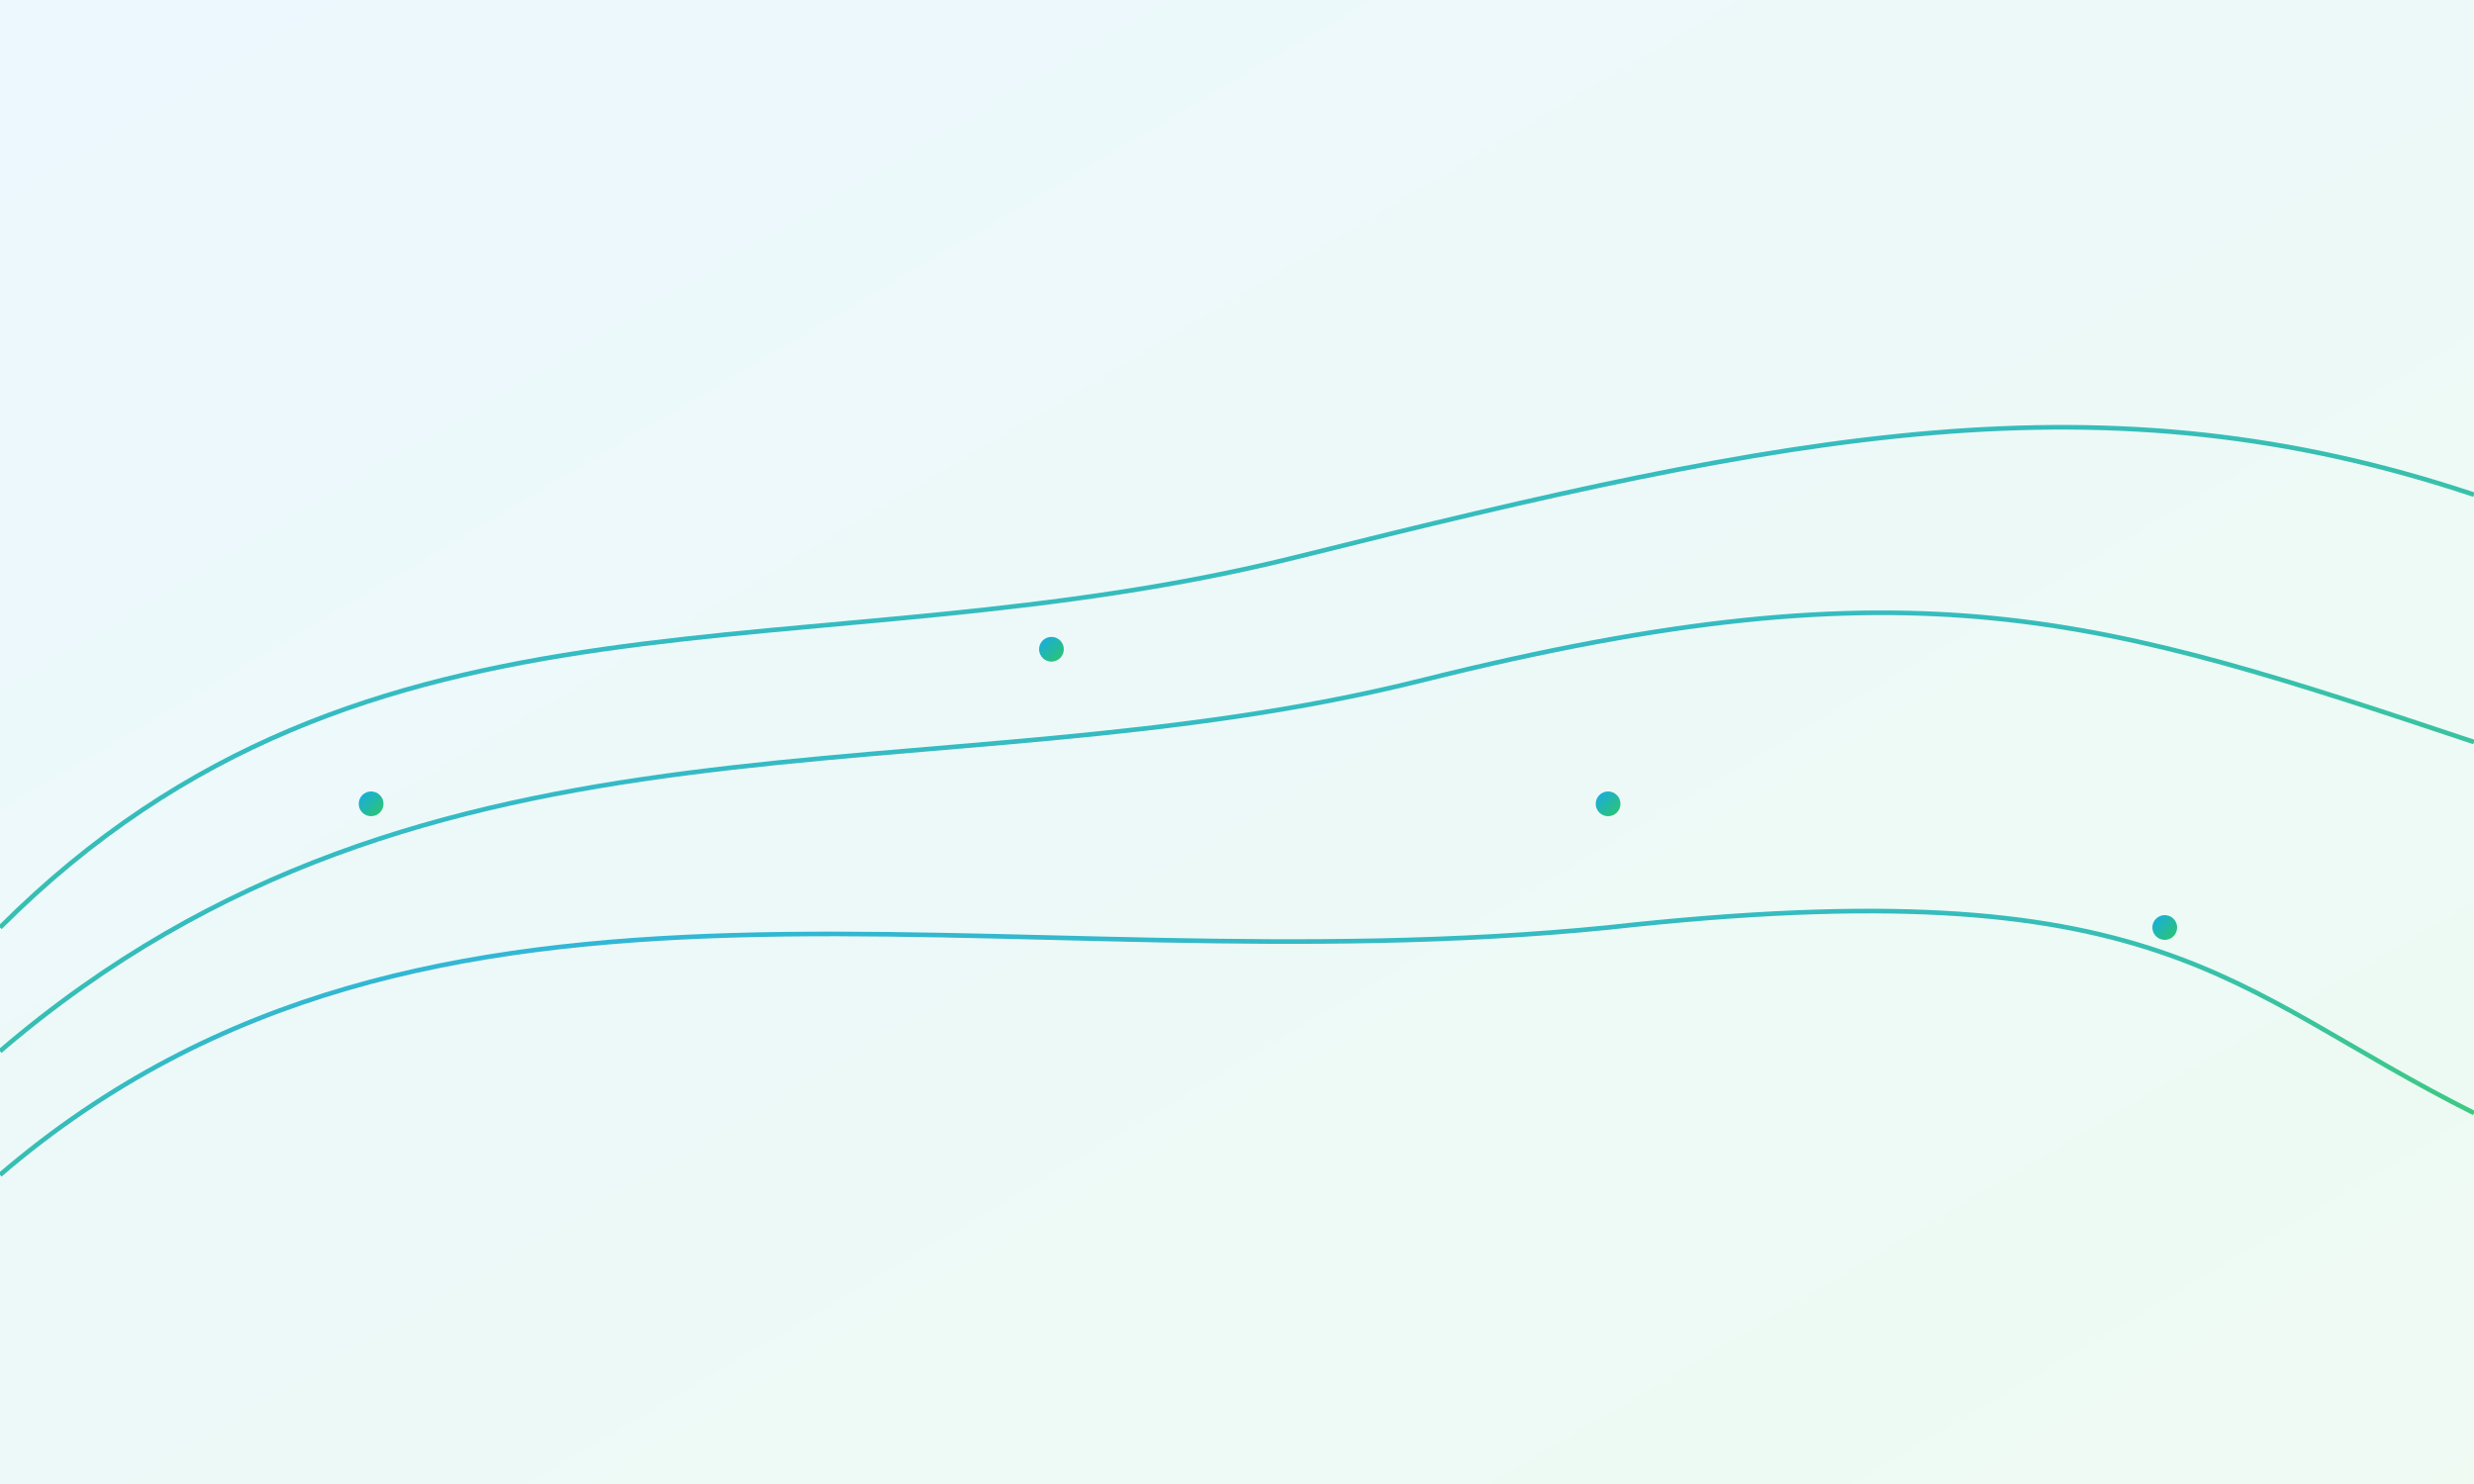
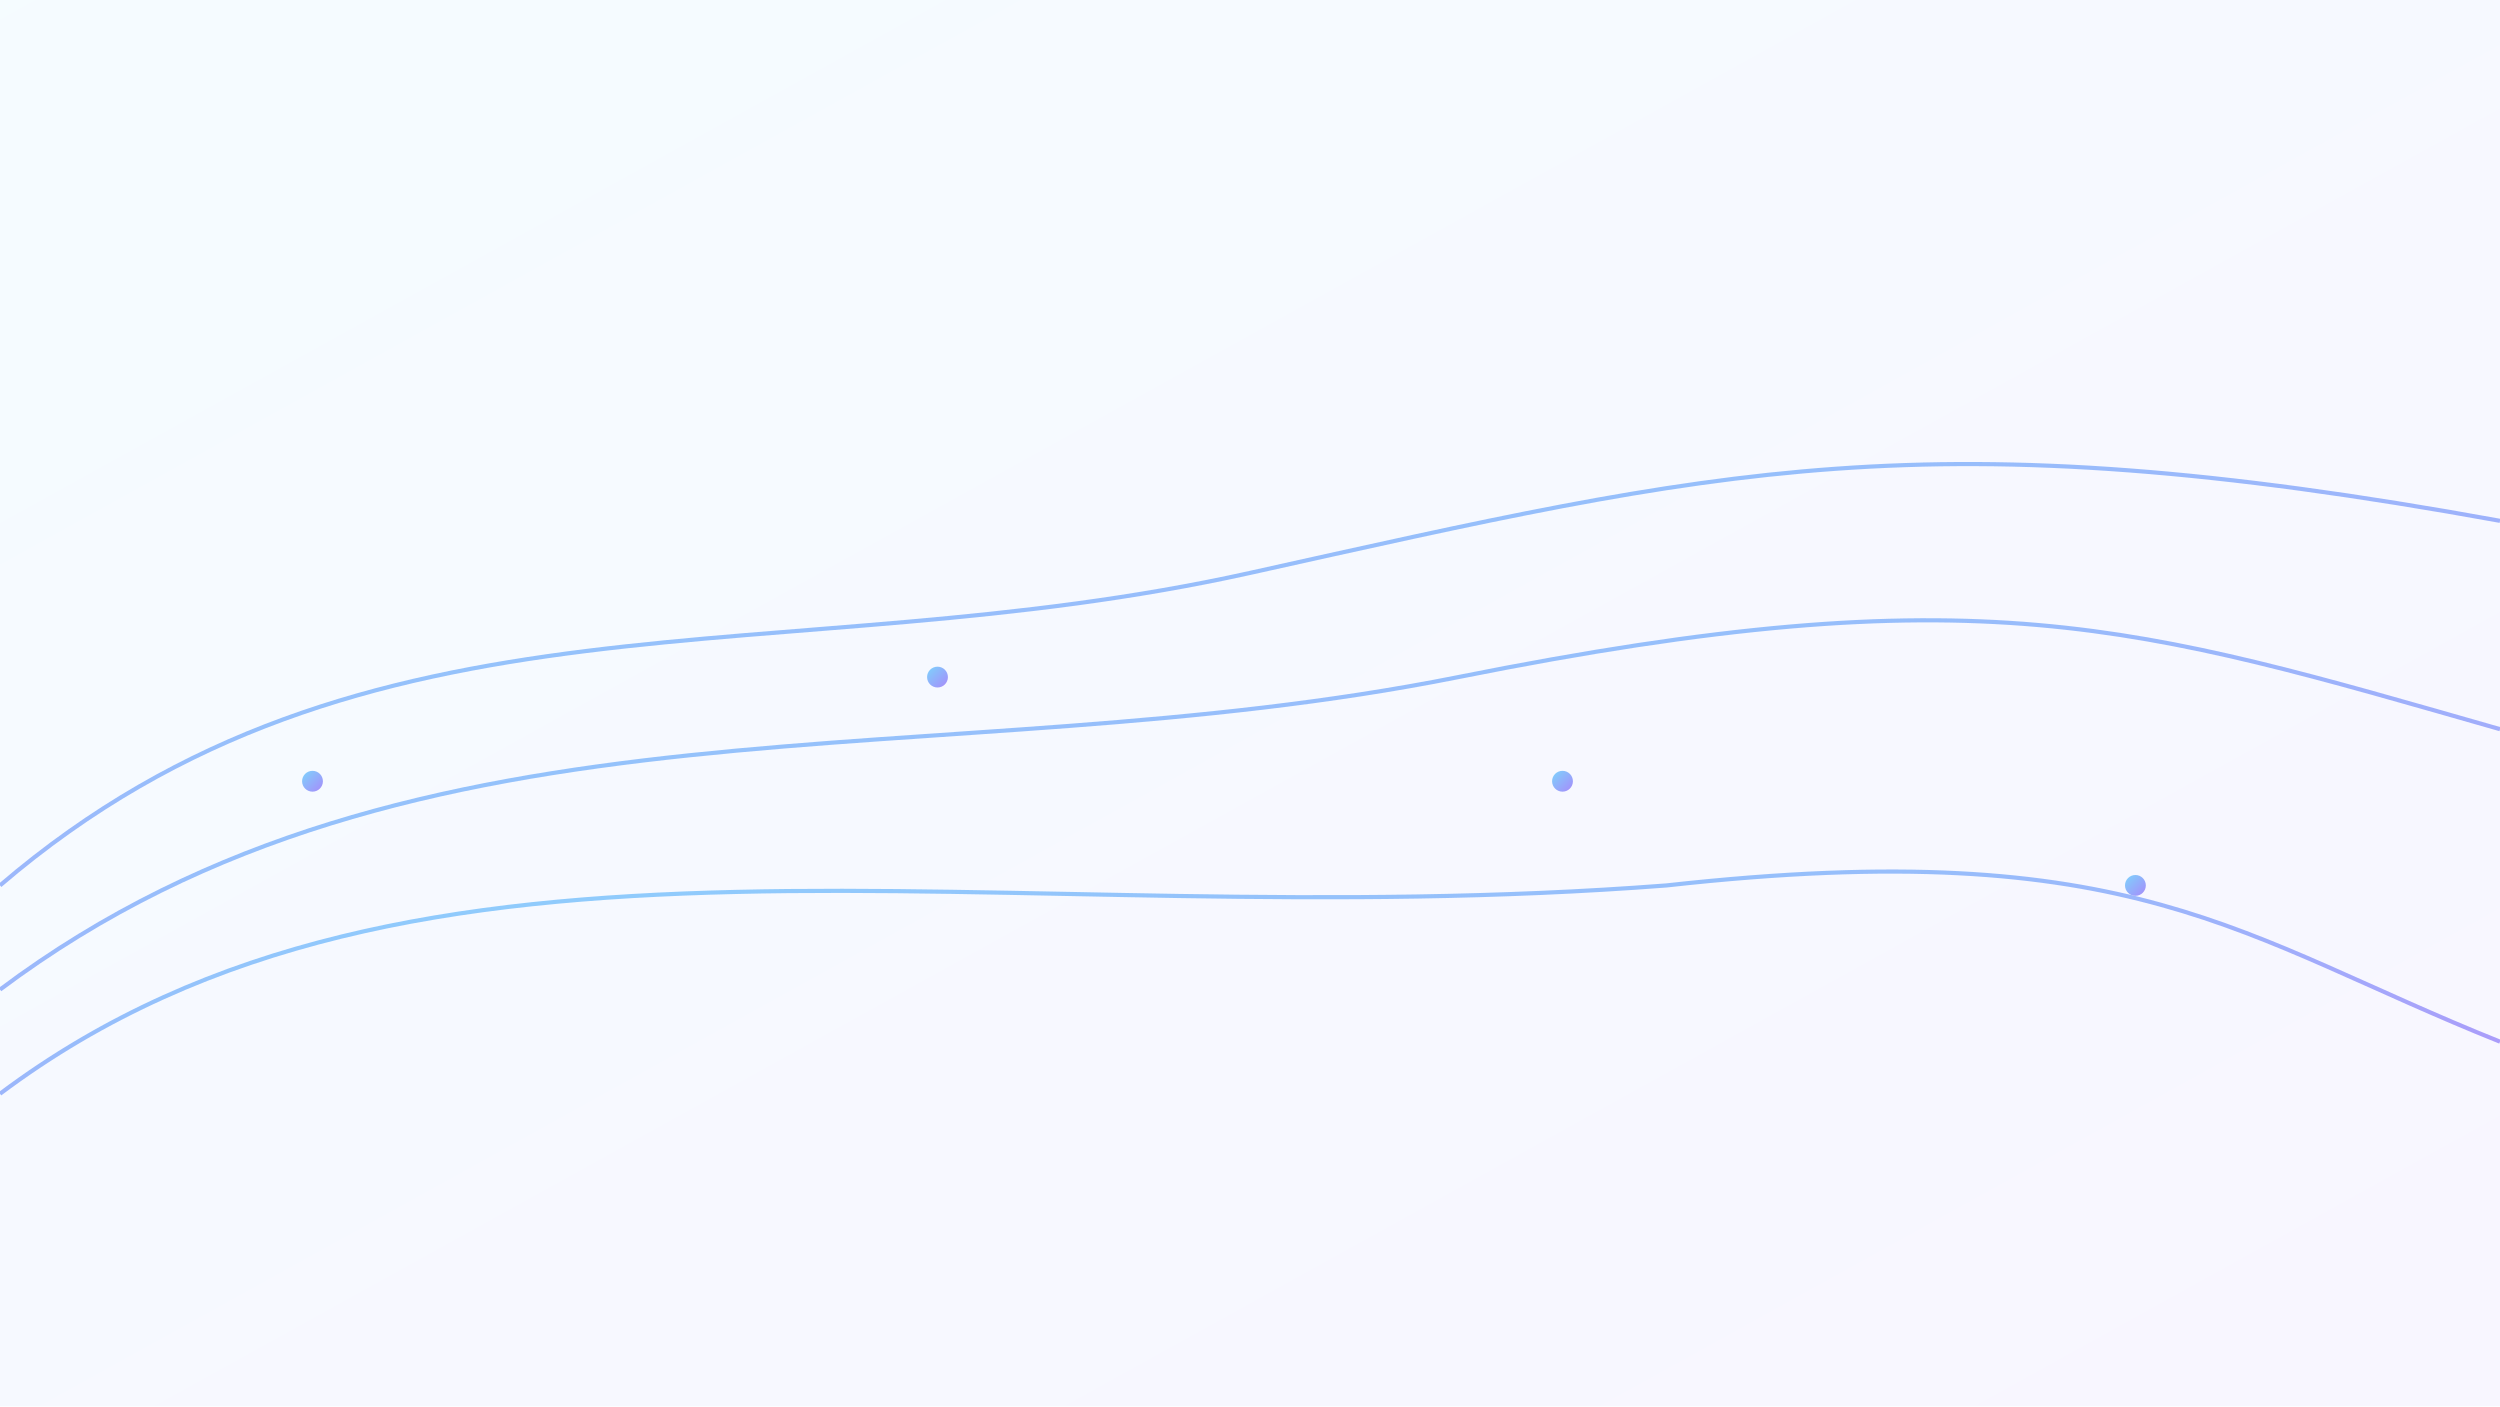
- <svg xmlns="http://www.w3.org/2000/svg" viewBox="0 0 800 480" role="img" aria-label="Abstract network">
+ <svg xmlns="http://www.w3.org/2000/svg" viewBox="0 0 960 540" role="img" aria-label="Neon network">
  <defs>
-     <linearGradient id="g" x1="0" y1="0" x2="1" y2="1">
-       <stop stop-color="#0ea5e9" offset="0" />
-       <stop stop-color="#22c55e" offset="1" />
+     <linearGradient id="g1" x1="0" y1="0" x2="1" y2="1">
+       <stop stop-color="#7dd3fc" offset="0" />
+       <stop stop-color="#a78bfa" offset="1" />
    </linearGradient>
  </defs>
-   <rect width="800" height="480" fill="url(#g)" opacity=".08" />
-   <g fill="none" stroke="url(#g)" stroke-width="1.5" opacity=".85">
-     <path d="M0,300 C120,180 260,220 420,180 C580,140 680,120 800,160" />
-     <path d="M0,340 C140,220 300,260 460,220 C620,180 680,200 800,240" />
-     <path d="M0,380 C140,260 320,320 520,300 C700,280 720,320 800,360" />
+   <rect width="960" height="540" fill="url(#g1)" opacity=".08" />
+   <g fill="none" stroke="url(#g1)" stroke-width="1.6" opacity=".9">
+     <path d="M0,340 C140,220 300,260 480,220 C660,180 740,160 960,200" />
+     <path d="M0,380 C160,260 360,300 560,260 C760,220 820,240 960,280" />
+     <path d="M0,420 C160,300 380,360 640,340 C820,320 860,360 960,400" />
  </g>
-   <g fill="url(#g)" opacity=".95">
-     <circle cx="120" cy="260" r="4" />
-     <circle cx="340" cy="210" r="4" />
-     <circle cx="520" cy="260" r="4" />
-     <circle cx="700" cy="300" r="4" />
+   <g fill="url(#g1)">
+     <circle cx="120" cy="300" r="4" />
+     <circle cx="360" cy="260" r="4" />
+     <circle cx="600" cy="300" r="4" />
+     <circle cx="820" cy="340" r="4" />
  </g>
</svg>
